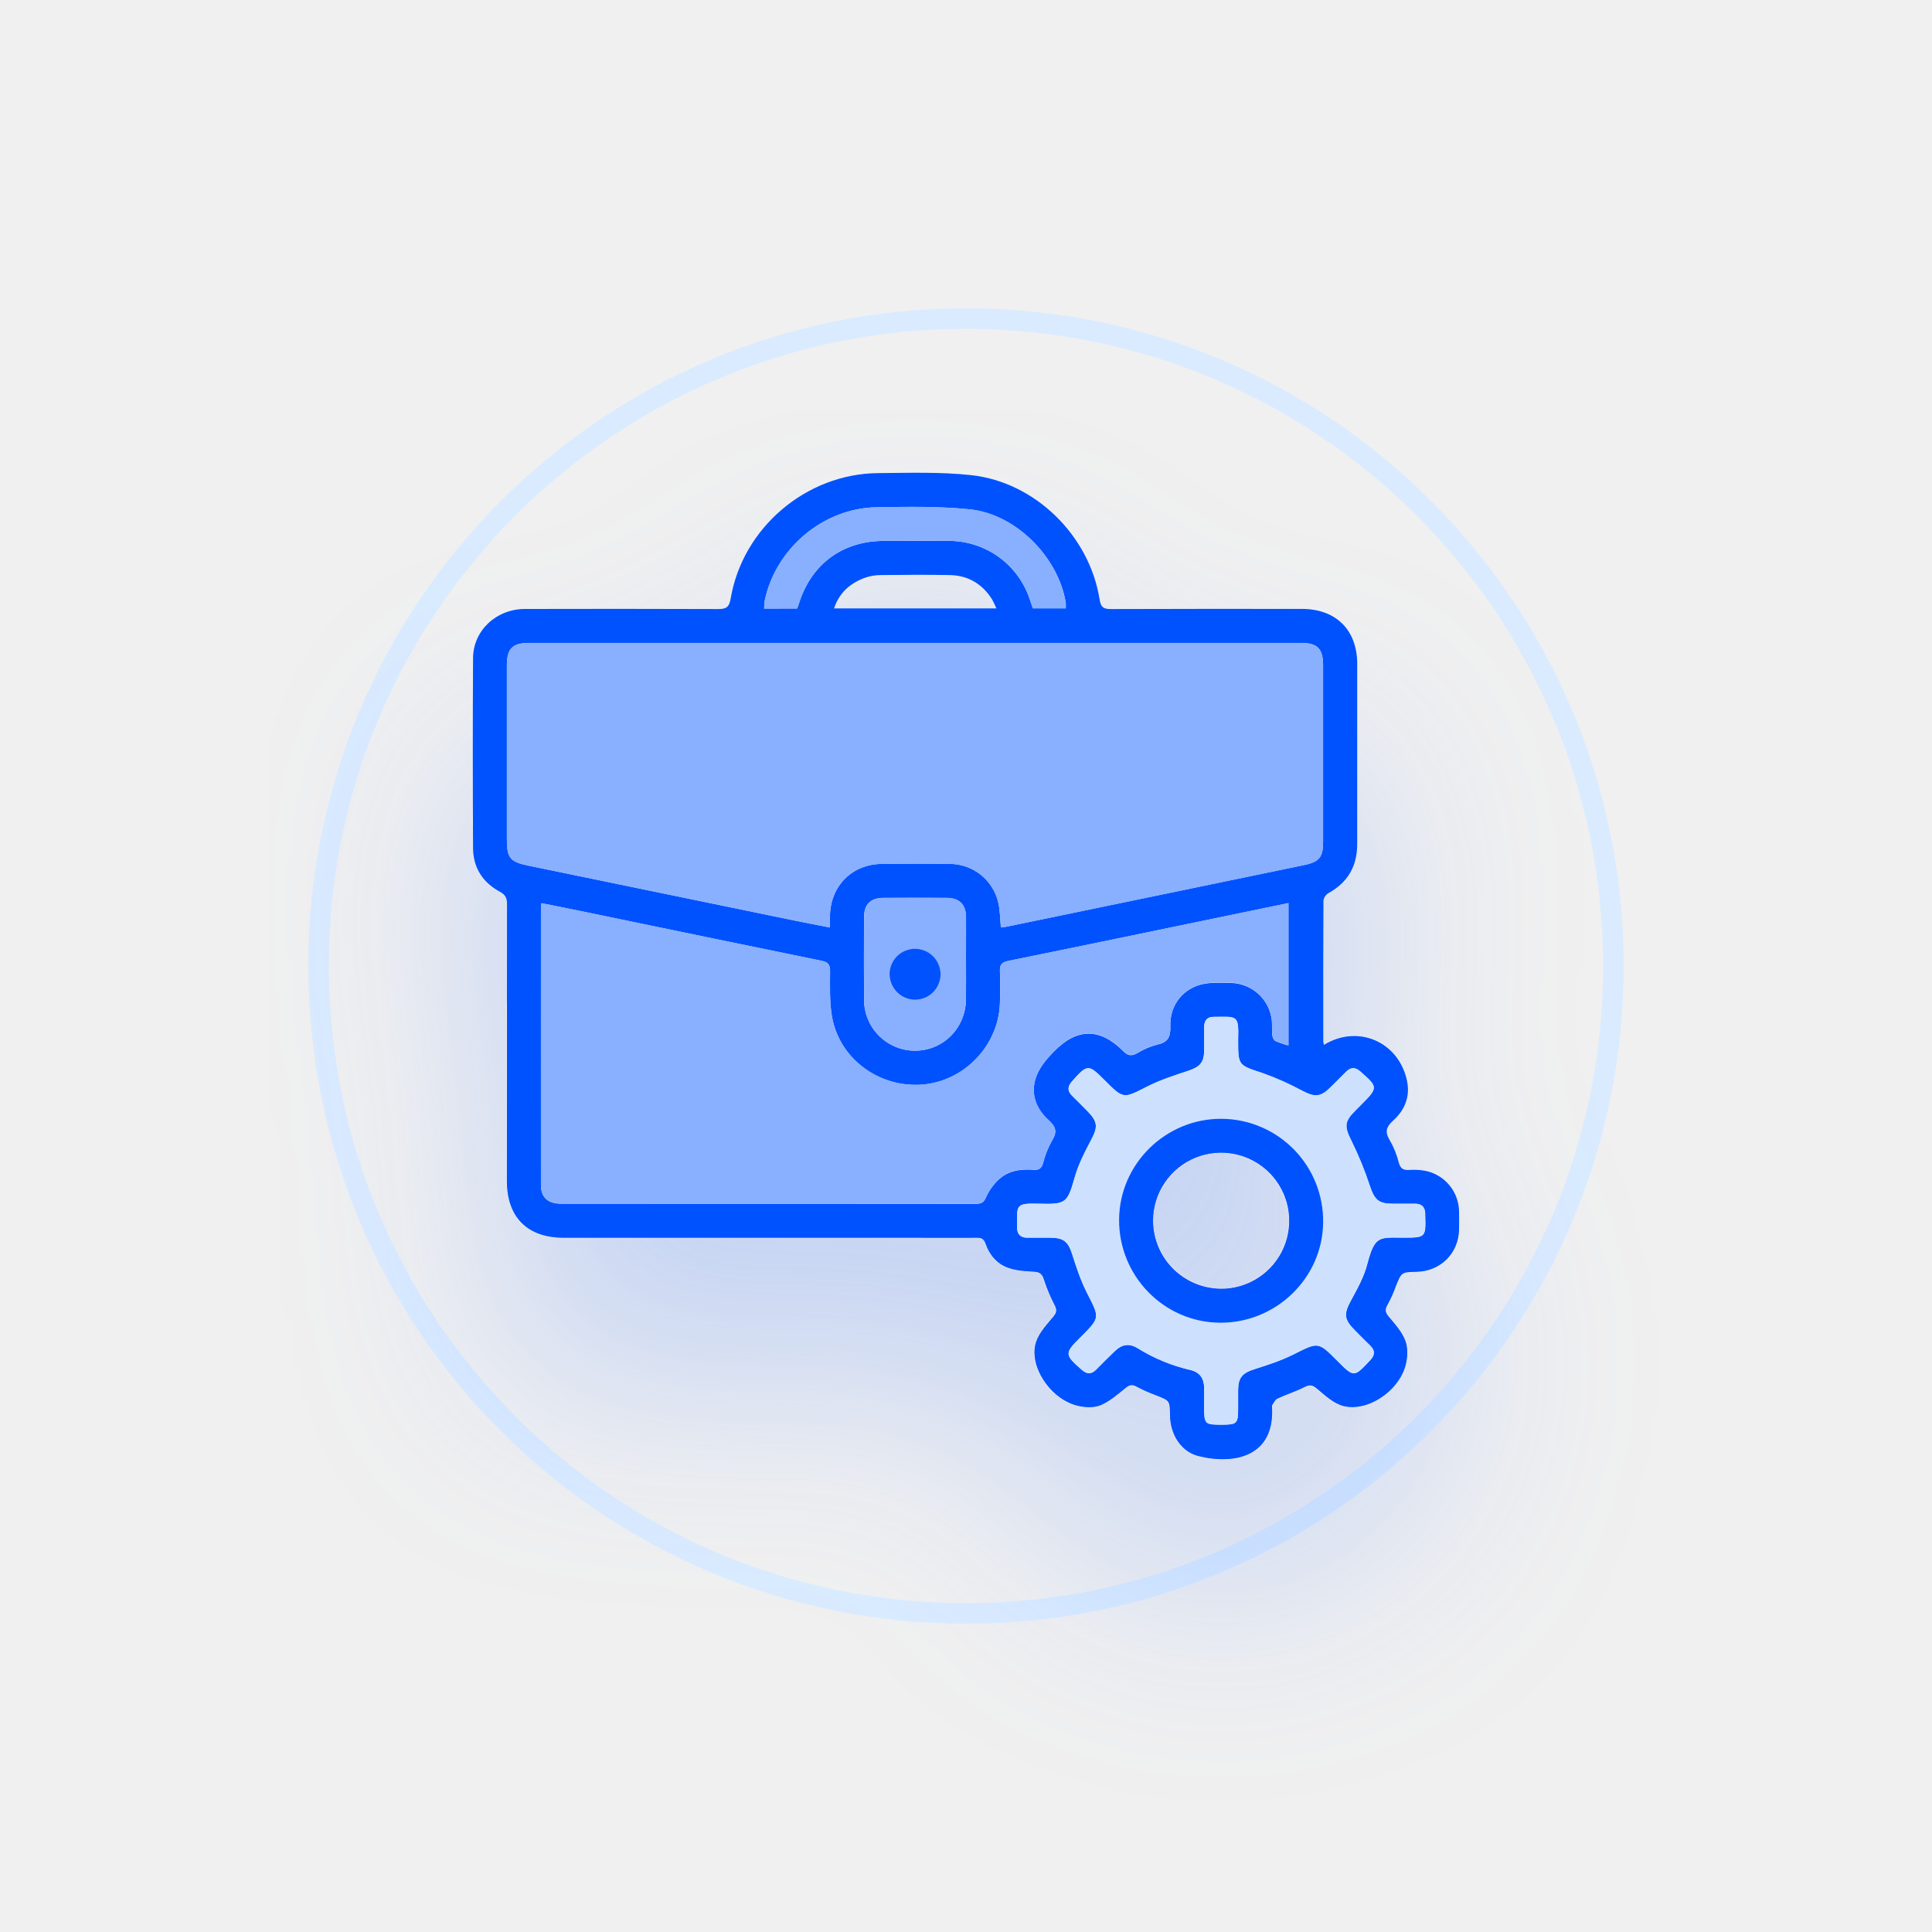
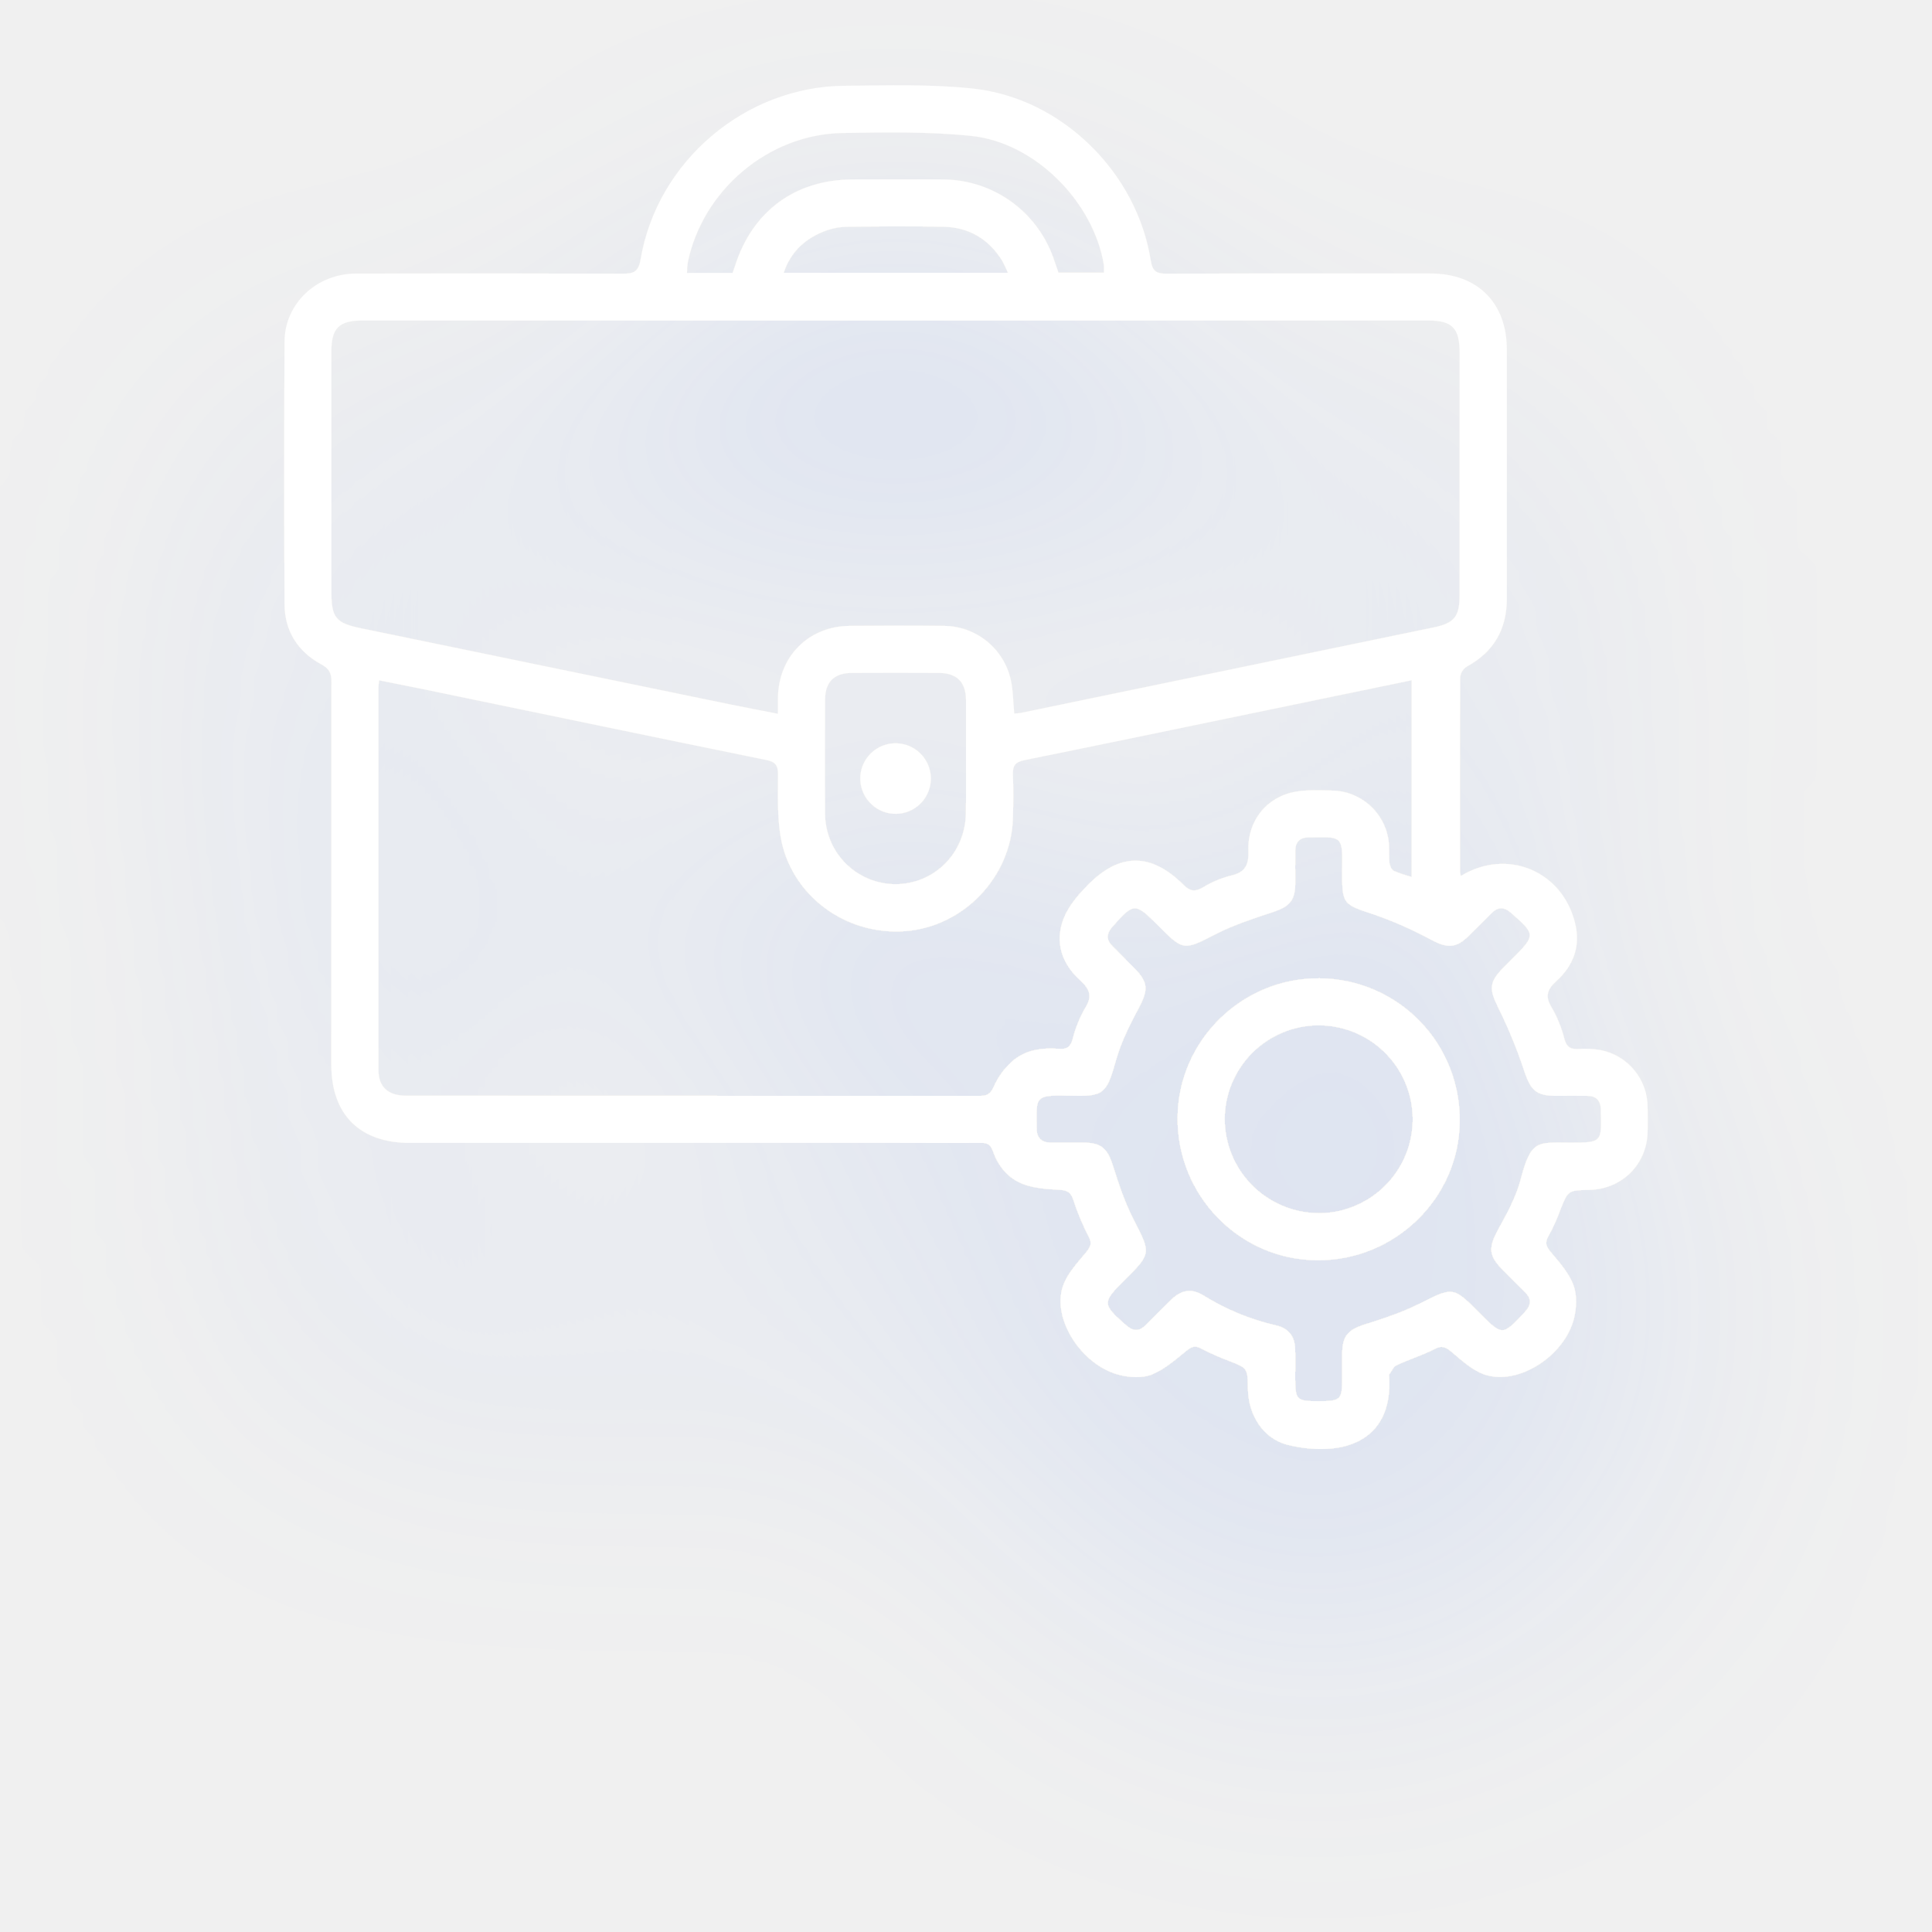
- <svg xmlns="http://www.w3.org/2000/svg" width="94" height="94" viewBox="0 0 94 94" fill="none">
-   <circle r="31.5" transform="matrix(1 0 0 -1 47 47)" stroke="#DAEBFF" />
-   <g filter="url(#filter0_d_104_1511)">
-     <path d="M64.416 50.835C66.05 49.832 68.006 50.664 68.442 52.513C68.632 53.314 68.374 53.99 67.78 54.526C67.456 54.82 67.367 55.068 67.615 55.467C67.815 55.813 67.965 56.186 68.061 56.574C68.144 56.868 68.287 56.936 68.558 56.922C68.819 56.904 69.082 56.917 69.34 56.962C69.804 57.054 70.222 57.303 70.523 57.669C70.824 58.034 70.989 58.492 70.99 58.965C70.996 59.254 70.996 59.544 70.99 59.833C70.965 60.985 70.086 61.855 68.928 61.88C68.184 61.896 68.19 61.898 67.912 62.595C67.8 62.906 67.663 63.208 67.504 63.497C67.351 63.755 67.429 63.893 67.605 64.099C67.903 64.45 68.226 64.82 68.382 65.24C68.509 65.586 68.491 66.037 68.397 66.406C68.06 67.738 66.418 68.778 65.254 68.378C64.832 68.234 64.465 67.896 64.114 67.599C63.898 67.414 63.756 67.339 63.477 67.485C63.051 67.708 62.584 67.847 62.149 68.052C62.035 68.105 61.974 68.271 61.89 68.382C61.883 68.391 61.89 68.41 61.89 68.423C62.055 70.842 60.104 71.292 58.318 70.85C57.463 70.639 56.935 69.803 56.923 68.866C56.914 68.147 56.912 68.153 56.261 67.899C55.926 67.774 55.598 67.628 55.281 67.462C55.053 67.336 54.929 67.403 54.745 67.551C54.365 67.859 53.98 68.197 53.537 68.378C53.206 68.51 52.768 68.483 52.411 68.394C51.077 68.063 50.016 66.425 50.413 65.268C50.566 64.823 50.931 64.441 51.24 64.065C51.395 63.875 51.434 63.755 51.323 63.529C51.106 63.114 50.925 62.682 50.781 62.236C50.686 61.93 50.526 61.886 50.247 61.873C49.853 61.855 49.445 61.821 49.076 61.697C48.511 61.508 48.141 61.066 47.947 60.509C47.864 60.277 47.751 60.223 47.533 60.226C46.568 60.234 45.603 60.226 44.638 60.226H27.435C25.662 60.226 24.661 59.233 24.661 57.467C24.661 52.975 24.664 48.483 24.668 43.99C24.668 43.692 24.585 43.532 24.315 43.385C23.487 42.938 23.022 42.217 23.016 41.275C22.998 38.188 22.998 35.101 23.016 32.014C23.025 30.677 24.148 29.632 25.531 29.629C28.66 29.62 31.79 29.622 34.92 29.633C35.308 29.633 35.474 29.569 35.549 29.126C36.128 25.681 39.226 23.046 42.722 23.019C44.236 23.007 45.764 22.955 47.264 23.119C50.377 23.462 53.012 26.069 53.501 29.167C53.565 29.573 53.718 29.635 54.08 29.633C57.168 29.62 60.257 29.625 63.346 29.626C65 29.626 66.035 30.653 66.035 32.303C66.035 35.224 66.035 38.146 66.035 41.067C66.035 42.142 65.579 42.94 64.629 43.459C64.565 43.499 64.511 43.552 64.471 43.615C64.43 43.678 64.403 43.749 64.393 43.824C64.379 46.112 64.383 48.399 64.386 50.687C64.391 50.737 64.401 50.787 64.416 50.835ZM48.697 45.116C48.797 45.106 48.863 45.106 48.931 45.093C53.773 44.092 58.615 43.089 63.458 42.085C64.195 41.932 64.373 41.699 64.373 40.954C64.373 38.102 64.373 35.25 64.373 32.398C64.373 31.548 64.109 31.281 63.268 31.28H25.758C24.937 31.28 24.663 31.55 24.663 32.365C24.663 35.189 24.663 38.014 24.663 40.839C24.663 41.748 24.823 41.933 25.709 42.115C30.026 43.004 34.342 43.894 38.659 44.786C39.217 44.902 39.779 45.006 40.382 45.124C40.382 44.898 40.382 44.734 40.382 44.571C40.397 43.108 41.458 42.039 42.914 42.03C44.017 42.021 45.121 42.017 46.224 42.03C46.773 42.034 47.305 42.224 47.732 42.57C48.159 42.915 48.457 43.395 48.576 43.931C48.659 44.303 48.658 44.697 48.697 45.116ZM26.343 43.944C26.329 44.072 26.319 44.126 26.319 44.179C26.319 48.672 26.319 53.165 26.319 57.657C26.319 58.259 26.658 58.566 27.3 58.566C34.029 58.566 40.757 58.568 47.486 58.571C47.734 58.571 47.86 58.517 47.972 58.259C48.117 57.933 48.325 57.639 48.585 57.395C49.056 56.954 49.66 56.869 50.285 56.916C50.544 56.936 50.675 56.856 50.752 56.585C50.848 56.197 50.998 55.825 51.197 55.478C51.453 55.065 51.362 54.811 51.02 54.504C50.372 53.918 50.115 53.159 50.436 52.333C50.602 51.904 50.933 51.513 51.264 51.175C52.398 50.005 53.51 50.002 54.656 51.147C54.884 51.375 55.054 51.395 55.329 51.242C55.635 51.054 55.967 50.912 56.315 50.822C56.833 50.71 56.959 50.444 56.941 49.934C56.905 48.885 57.588 48.046 58.595 47.867C59.009 47.793 59.447 47.817 59.874 47.825C60.354 47.831 60.817 48.006 61.181 48.32C61.545 48.633 61.788 49.065 61.865 49.539C61.909 49.808 61.874 50.09 61.902 50.366C61.913 50.468 61.976 50.614 62.057 50.653C62.262 50.739 62.473 50.811 62.688 50.866V43.94L59.456 44.609C55.989 45.327 52.523 46.05 49.053 46.754C48.718 46.822 48.639 46.961 48.65 47.275C48.672 47.783 48.665 48.294 48.65 48.804C48.589 50.865 46.913 52.616 44.859 52.773C42.747 52.93 40.82 51.494 40.475 49.441C40.355 48.728 40.384 47.986 40.386 47.258C40.386 46.933 40.292 46.814 39.972 46.748C36.221 45.983 32.471 45.201 28.721 44.426C27.942 44.26 27.16 44.107 26.343 43.944ZM59.416 69.317C60.195 69.317 60.238 69.273 60.243 68.503C60.243 68.214 60.243 67.924 60.243 67.635C60.248 67.018 60.451 66.802 61.048 66.614C61.689 66.41 62.337 66.2 62.935 65.901C64.145 65.293 64.132 65.267 65.072 66.213C65.879 67.026 65.884 67.021 66.665 66.185C66.899 65.937 66.921 65.717 66.671 65.474C66.421 65.232 66.183 64.987 65.939 64.744C65.384 64.191 65.376 63.933 65.743 63.256C66.045 62.703 66.361 62.133 66.519 61.531C66.89 60.112 67.092 60.213 68.276 60.218C69.37 60.218 69.379 60.209 69.345 59.114C69.345 59.086 69.345 59.058 69.345 59.031C69.331 58.733 69.179 58.574 68.877 58.569C68.506 58.565 68.133 58.569 67.761 58.569C67.064 58.566 66.875 58.368 66.65 57.698C66.402 56.943 66.1 56.206 65.748 55.493C65.41 54.816 65.399 54.574 65.937 54.037C66.035 53.939 66.131 53.841 66.229 53.744C67.056 52.917 67.05 52.888 66.183 52.129C65.939 51.916 65.724 51.912 65.498 52.139C65.236 52.402 64.972 52.665 64.707 52.926C64.248 53.378 63.956 53.38 63.383 53.081C62.756 52.74 62.103 52.448 61.43 52.209C60.25 51.818 60.239 51.851 60.239 50.616C60.239 50.602 60.239 50.589 60.239 50.575C60.28 49.34 60.171 49.469 59.048 49.473C58.748 49.473 58.592 49.642 58.589 49.94C58.584 50.326 58.589 50.711 58.589 51.097C58.584 51.691 58.383 51.908 57.812 52.097C57.134 52.322 56.447 52.543 55.814 52.864C54.656 53.454 54.67 53.484 53.746 52.558C52.955 51.762 52.904 51.768 52.153 52.616C51.94 52.858 51.925 53.073 52.153 53.302C52.397 53.545 52.64 53.79 52.883 54.033C53.424 54.577 53.426 54.825 53.073 55.489C52.764 56.068 52.461 56.669 52.284 57.296C51.935 58.536 51.849 58.599 50.578 58.564C49.365 58.531 49.487 58.633 49.487 59.729C49.487 60.047 49.652 60.212 49.971 60.216C50.344 60.216 50.716 60.216 51.087 60.216C51.764 60.216 51.974 60.414 52.175 61.048C52.375 61.682 52.594 62.333 52.898 62.929C53.507 64.119 53.533 64.106 52.572 65.06C51.782 65.845 51.789 65.908 52.64 66.652C52.889 66.865 53.1 66.866 53.326 66.64C53.628 66.338 53.926 66.032 54.236 65.737C54.594 65.396 54.943 65.34 55.361 65.6C56.147 66.088 57.007 66.443 57.908 66.65C58.366 66.757 58.575 67.047 58.586 67.514C58.594 67.831 58.586 68.147 58.586 68.464C58.586 69.283 58.62 69.317 59.416 69.317ZM47 46.69C47 46.002 47.005 45.314 47 44.623C46.993 44.002 46.676 43.687 46.05 43.684C45.03 43.679 44.009 43.679 42.989 43.684C42.36 43.684 42.042 43.999 42.039 44.623C42.033 45.958 42.029 47.294 42.039 48.63C42.036 49.285 42.293 49.915 42.754 50.382C43.214 50.848 43.84 51.114 44.495 51.121C45.875 51.13 46.977 50.037 46.996 48.631C47.007 47.985 47 47.338 47 46.69ZM38.787 29.607C38.821 29.508 38.854 29.419 38.883 29.328C39.494 27.426 41.004 26.322 43.005 26.317C44.066 26.317 45.127 26.308 46.189 26.317C47.064 26.321 47.916 26.602 48.621 27.119C49.326 27.637 49.849 28.365 50.115 29.198C50.161 29.338 50.211 29.476 50.254 29.598H51.854C51.86 29.509 51.86 29.419 51.854 29.33C51.496 27.11 49.429 25.012 47.185 24.783C45.684 24.628 44.158 24.656 42.645 24.681C40.044 24.725 37.725 26.698 37.205 29.241C37.188 29.363 37.18 29.485 37.179 29.608L38.787 29.607ZM48.477 29.601C48.416 29.452 48.346 29.308 48.27 29.167C47.796 28.412 47.106 28 46.22 27.981C45.092 27.957 43.964 27.968 42.835 27.981C42.587 27.982 42.342 28.023 42.108 28.103C41.382 28.362 40.843 28.821 40.581 29.602L48.477 29.601Z" fill="#0052FF" />
-     <path d="M48.697 45.116C48.656 44.697 48.657 44.307 48.573 43.936C48.454 43.4 48.157 42.92 47.73 42.575C47.302 42.229 46.77 42.039 46.221 42.035C45.118 42.02 44.015 42.024 42.912 42.035C41.454 42.044 40.394 43.109 40.379 44.576C40.379 44.742 40.379 44.907 40.379 45.129C39.776 45.011 39.215 44.907 38.656 44.791C34.339 43.901 30.023 43.011 25.706 42.12C24.821 41.938 24.66 41.751 24.66 40.844C24.66 38.019 24.66 35.194 24.66 32.37C24.66 31.555 24.934 31.285 25.755 31.285H63.27C64.111 31.285 64.376 31.553 64.376 32.403C64.376 35.255 64.376 38.107 64.376 40.959C64.376 41.703 64.197 41.937 63.46 42.09C58.618 43.096 53.776 44.099 48.933 45.098C48.867 45.106 48.799 45.106 48.697 45.116Z" fill="#89AFFF" />
-     <path d="M26.342 43.944C27.16 44.109 27.942 44.26 28.723 44.422C32.473 45.197 36.222 45.979 39.974 46.744C40.296 46.809 40.392 46.928 40.388 47.254C40.388 47.982 40.357 48.724 40.476 49.436C40.818 51.49 42.745 52.925 44.861 52.768C46.913 52.616 48.59 50.867 48.652 48.8C48.667 48.29 48.674 47.779 48.652 47.271C48.638 46.957 48.72 46.818 49.055 46.75C52.524 46.046 55.99 45.323 59.457 44.605L62.69 43.936V50.855C62.474 50.8 62.263 50.728 62.058 50.642C61.976 50.6 61.914 50.457 61.904 50.355C61.876 50.082 61.91 49.8 61.866 49.528C61.789 49.054 61.547 48.622 61.183 48.309C60.819 47.995 60.356 47.82 59.875 47.814C59.449 47.807 59.012 47.782 58.597 47.856C57.592 48.037 56.909 48.876 56.942 49.923C56.961 50.433 56.835 50.699 56.316 50.811C55.968 50.901 55.636 51.043 55.331 51.231C55.056 51.388 54.886 51.364 54.657 51.136C53.511 49.991 52.4 49.994 51.265 51.164C50.934 51.503 50.603 51.894 50.438 52.322C50.117 53.149 50.373 53.907 51.022 54.493C51.36 54.8 51.455 55.051 51.198 55.467C50.999 55.814 50.85 56.187 50.753 56.574C50.677 56.846 50.545 56.926 50.286 56.905C49.663 56.858 49.057 56.943 48.586 57.385C48.327 57.629 48.118 57.922 47.973 58.248C47.862 58.506 47.737 58.56 47.488 58.56C40.759 58.555 34.03 58.554 27.301 58.555C26.659 58.555 26.321 58.249 26.32 57.646C26.316 53.153 26.316 48.66 26.32 44.169C26.318 44.126 26.329 44.072 26.342 43.944Z" fill="#89AFFF" />
-     <path d="M59.416 69.317C58.62 69.317 58.589 69.283 58.589 68.469C58.589 68.152 58.594 67.836 58.589 67.519C58.577 67.052 58.369 66.762 57.91 66.655C57.009 66.448 56.149 66.093 55.364 65.605C54.945 65.345 54.596 65.401 54.239 65.742C53.93 66.037 53.632 66.343 53.329 66.645C53.103 66.871 52.887 66.87 52.643 66.657C51.791 65.912 51.785 65.85 52.575 65.065C53.535 64.111 53.509 64.124 52.901 62.933C52.596 62.338 52.379 61.693 52.177 61.053C51.975 60.413 51.763 60.226 51.09 60.221C50.718 60.221 50.345 60.221 49.974 60.221C49.654 60.221 49.489 60.055 49.489 59.734C49.489 58.638 49.367 58.535 50.58 58.569C51.852 58.604 51.938 58.539 52.286 57.301C52.463 56.673 52.767 56.073 53.075 55.494C53.429 54.832 53.426 54.584 52.885 54.038C52.643 53.79 52.4 53.55 52.155 53.307C51.927 53.078 51.942 52.863 52.155 52.621C52.907 51.773 52.957 51.767 53.748 52.562C54.67 53.489 54.658 53.459 55.816 52.869C56.449 52.548 57.14 52.327 57.814 52.102C58.385 51.913 58.586 51.696 58.591 51.102C58.591 50.716 58.591 50.331 58.591 49.945C58.591 49.647 58.751 49.478 59.05 49.478C60.174 49.478 60.282 49.344 60.242 50.58C60.242 50.594 60.242 50.607 60.242 50.621C60.242 51.855 60.252 51.823 61.432 52.214C62.105 52.453 62.758 52.745 63.385 53.086C63.965 53.385 64.254 53.383 64.709 52.931C64.974 52.67 65.237 52.408 65.5 52.144C65.727 51.917 65.942 51.921 66.186 52.134C67.053 52.893 67.057 52.925 66.231 53.749C66.134 53.846 66.037 53.944 65.939 54.042C65.402 54.579 65.412 54.821 65.751 55.498C66.102 56.209 66.402 56.944 66.65 57.698C66.872 58.364 67.058 58.563 67.752 58.565C68.124 58.565 68.497 58.565 68.868 58.565C69.168 58.569 69.322 58.731 69.335 59.027C69.335 59.054 69.335 59.082 69.335 59.109C69.37 60.205 69.361 60.217 68.267 60.214C67.083 60.209 66.881 60.107 66.509 61.527C66.352 62.129 66.036 62.699 65.734 63.252C65.367 63.927 65.375 64.185 65.93 64.74C66.174 64.983 66.413 65.231 66.662 65.47C66.91 65.709 66.89 65.929 66.656 66.18C65.875 67.017 65.87 67.022 65.062 66.209C64.123 65.263 64.136 65.289 62.925 65.897C62.328 66.198 61.679 66.406 61.039 66.609C60.442 66.798 60.239 67.014 60.234 67.631C60.234 67.92 60.234 68.209 60.234 68.499C60.238 69.274 60.197 69.317 59.416 69.317ZM59.444 54.434C56.723 54.411 54.469 56.621 54.448 59.33C54.426 62.083 56.623 64.331 59.358 64.354C62.093 64.377 64.352 62.179 64.376 59.476C64.385 58.82 64.265 58.17 64.022 57.561C63.778 56.953 63.417 56.398 62.959 55.93C62.501 55.461 61.954 55.088 61.351 54.831C60.748 54.574 60.1 54.439 59.444 54.434V54.434Z" fill="#CDE1FF" />
-     <path d="M47 46.69C47 47.338 47.007 47.985 47 48.633C46.98 50.038 45.879 51.131 44.499 51.122C43.844 51.115 43.218 50.85 42.758 50.383C42.297 49.916 42.041 49.287 42.043 48.632C42.032 47.296 42.036 45.959 42.043 44.624C42.043 44.001 42.364 43.689 42.993 43.686C44.012 43.68 45.032 43.68 46.054 43.686C46.68 43.686 46.997 44.003 47.004 44.625C47.005 45.314 47 46.002 47 46.69ZM43.277 47.343C43.264 47.588 43.325 47.832 43.452 48.043C43.578 48.254 43.764 48.422 43.987 48.527C44.209 48.632 44.458 48.669 44.702 48.632C44.945 48.595 45.172 48.487 45.353 48.321C45.535 48.155 45.663 47.939 45.721 47.7C45.78 47.461 45.766 47.21 45.682 46.98C45.597 46.748 45.446 46.548 45.247 46.403C45.048 46.258 44.811 46.176 44.565 46.166C44.24 46.157 43.924 46.274 43.684 46.494C43.444 46.714 43.3 47.018 43.281 47.343H43.277Z" fill="#89AFFF" />
-     <path d="M38.787 29.607H37.177C37.178 29.484 37.187 29.362 37.203 29.24C37.723 26.697 40.042 24.724 42.643 24.68C44.156 24.655 45.682 24.627 47.183 24.782C49.428 25.013 51.494 27.112 51.852 29.329C51.858 29.419 51.858 29.508 51.852 29.597H50.253C50.21 29.475 50.161 29.337 50.114 29.197C49.849 28.364 49.326 27.636 48.621 27.118C47.915 26.601 47.064 26.32 46.189 26.316C45.127 26.306 44.066 26.311 43.005 26.316C41.004 26.321 39.494 27.426 38.883 29.327C38.852 29.42 38.821 29.508 38.787 29.607Z" fill="#89AFFF" />
-     <path d="M59.444 54.434C60.1 54.439 60.748 54.574 61.351 54.831C61.955 55.088 62.501 55.462 62.959 55.93C63.418 56.399 63.779 56.954 64.022 57.562C64.265 58.171 64.385 58.822 64.376 59.477C64.352 62.177 62.089 64.374 59.358 64.356C56.627 64.337 54.426 62.08 54.448 59.33C54.469 56.623 56.722 54.411 59.444 54.434ZM59.39 62.702C60.044 62.707 60.685 62.517 61.232 62.158C61.779 61.799 62.207 61.286 62.462 60.684C62.717 60.082 62.787 59.417 62.665 58.775C62.542 58.133 62.232 57.541 61.773 57.075C61.314 56.609 60.727 56.289 60.087 56.156C59.446 56.023 58.781 56.083 58.174 56.328C57.567 56.573 57.047 56.993 56.679 57.533C56.311 58.074 56.111 58.711 56.105 59.365C56.101 60.242 56.444 61.085 57.059 61.71C57.675 62.334 58.513 62.69 59.39 62.7V62.702Z" fill="#0052FF" />
-     <path d="M43.281 47.343C43.293 47.097 43.377 46.861 43.524 46.663C43.671 46.466 43.873 46.316 44.105 46.234C44.336 46.152 44.587 46.14 44.826 46.201C45.064 46.261 45.279 46.391 45.444 46.574C45.608 46.757 45.714 46.984 45.749 47.228C45.784 47.471 45.745 47.719 45.638 47.941C45.532 48.163 45.361 48.347 45.149 48.472C44.937 48.596 44.693 48.655 44.447 48.641C44.122 48.62 43.817 48.472 43.599 48.229C43.381 47.987 43.267 47.669 43.281 47.343V47.343Z" fill="#0052FF" />
+ <svg xmlns="http://www.w3.org/2000/svg" width="68" height="68" viewBox="0 0 68 68" fill="none">
+   <g filter="url(#filter0_d_722_3393)">
+     <path d="M51.416 30.835C53.05 29.832 55.006 30.664 55.442 32.513C55.632 33.314 55.374 33.991 54.78 34.526C54.456 34.82 54.367 35.068 54.615 35.467C54.815 35.813 54.965 36.186 55.062 36.574C55.144 36.868 55.287 36.936 55.558 36.922C55.819 36.904 56.082 36.917 56.34 36.962C56.804 37.054 57.222 37.303 57.523 37.669C57.824 38.034 57.989 38.492 57.99 38.965C57.996 39.254 57.996 39.544 57.99 39.833C57.965 40.985 57.086 41.855 55.929 41.88C55.184 41.896 55.19 41.898 54.912 42.595C54.8 42.906 54.663 43.208 54.504 43.498C54.351 43.755 54.43 43.893 54.605 44.099C54.904 44.45 55.226 44.82 55.382 45.24C55.509 45.586 55.491 46.037 55.398 46.406C55.06 47.738 53.419 48.778 52.254 48.378C51.833 48.234 51.465 47.896 51.114 47.599C50.899 47.414 50.756 47.339 50.477 47.485C50.051 47.708 49.584 47.847 49.149 48.052C49.035 48.105 48.974 48.271 48.89 48.382C48.883 48.392 48.89 48.41 48.89 48.423C49.055 50.842 47.104 51.292 45.318 50.85C44.463 50.639 43.935 49.803 43.923 48.866C43.914 48.148 43.912 48.153 43.262 47.899C42.926 47.774 42.599 47.628 42.281 47.462C42.053 47.337 41.93 47.403 41.745 47.551C41.365 47.859 40.98 48.197 40.537 48.378C40.206 48.51 39.768 48.483 39.411 48.394C38.077 48.063 37.016 46.425 37.413 45.268C37.566 44.823 37.931 44.441 38.241 44.065C38.395 43.875 38.434 43.755 38.323 43.529C38.107 43.114 37.925 42.682 37.781 42.237C37.686 41.93 37.526 41.886 37.247 41.873C36.853 41.855 36.445 41.822 36.076 41.697C35.511 41.508 35.141 41.067 34.947 40.509C34.864 40.277 34.751 40.223 34.533 40.226C33.568 40.234 32.603 40.226 31.638 40.226H14.435C12.662 40.226 11.662 39.233 11.662 37.467C11.662 32.975 11.664 28.483 11.668 23.99C11.668 23.692 11.585 23.532 11.315 23.385C10.488 22.938 10.022 22.216 10.016 21.275C9.998 18.188 9.998 15.101 10.016 12.014C10.025 10.677 11.149 9.632 12.531 9.629C15.661 9.621 18.79 9.622 21.92 9.633C22.308 9.633 22.474 9.569 22.549 9.126C23.128 5.682 26.226 3.046 29.722 3.019C31.236 3.007 32.764 2.955 34.264 3.119C37.377 3.462 40.012 6.069 40.501 9.167C40.565 9.573 40.718 9.635 41.08 9.633C44.168 9.621 47.257 9.625 50.346 9.626C52.001 9.626 53.035 10.653 53.035 12.303C53.035 15.224 53.035 18.146 53.035 21.067C53.035 22.142 52.579 22.94 51.629 23.459C51.566 23.499 51.511 23.552 51.471 23.615C51.43 23.678 51.404 23.75 51.393 23.824C51.379 26.112 51.383 28.399 51.386 30.687C51.391 30.737 51.401 30.787 51.416 30.835ZM35.697 25.116C35.797 25.106 35.863 25.106 35.931 25.093C40.773 24.092 45.615 23.089 50.458 22.085C51.195 21.932 51.373 21.699 51.373 20.954C51.373 18.102 51.373 15.25 51.373 12.398C51.373 11.548 51.109 11.281 50.268 11.28H12.758C11.937 11.28 11.663 11.55 11.663 12.365C11.663 15.189 11.663 18.014 11.663 20.839C11.663 21.748 11.824 21.933 12.709 22.115C17.026 23.004 21.343 23.894 25.659 24.786C26.217 24.902 26.779 25.006 27.382 25.124C27.382 24.898 27.382 24.734 27.382 24.571C27.397 23.108 28.458 22.04 29.915 22.03C31.017 22.021 32.121 22.017 33.224 22.03C33.773 22.034 34.305 22.224 34.732 22.57C35.16 22.915 35.457 23.395 35.576 23.931C35.659 24.303 35.659 24.697 35.697 25.116ZM13.343 23.944C13.329 24.072 13.319 24.126 13.319 24.179C13.319 28.672 13.319 33.165 13.319 37.657C13.319 38.259 13.658 38.566 14.3 38.566C21.029 38.566 27.758 38.568 34.486 38.571C34.734 38.571 34.86 38.517 34.972 38.259C35.117 37.933 35.325 37.639 35.585 37.395C36.056 36.954 36.66 36.869 37.285 36.916C37.544 36.936 37.676 36.856 37.752 36.585C37.848 36.197 37.998 35.825 38.197 35.478C38.453 35.065 38.362 34.811 38.021 34.504C37.372 33.918 37.115 33.159 37.437 32.333C37.602 31.904 37.933 31.513 38.264 31.175C39.398 30.005 40.51 30.002 41.656 31.147C41.884 31.375 42.055 31.395 42.329 31.242C42.635 31.054 42.967 30.912 43.315 30.822C43.833 30.71 43.959 30.444 43.941 29.934C43.905 28.885 44.588 28.047 45.596 27.867C46.009 27.793 46.448 27.817 46.874 27.825C47.354 27.831 47.817 28.006 48.181 28.32C48.546 28.633 48.788 29.065 48.865 29.539C48.909 29.808 48.874 30.09 48.902 30.366C48.913 30.468 48.976 30.614 49.057 30.653C49.262 30.739 49.473 30.811 49.688 30.866V23.941L46.456 24.609C42.989 25.327 39.523 26.05 36.053 26.754C35.718 26.822 35.64 26.961 35.65 27.275C35.673 27.784 35.665 28.295 35.65 28.804C35.589 30.865 33.913 32.616 31.86 32.773C29.747 32.93 27.82 31.494 27.475 29.441C27.356 28.728 27.384 27.986 27.386 27.259C27.386 26.933 27.292 26.814 26.973 26.748C23.221 25.984 19.471 25.201 15.721 24.426C14.943 24.26 14.16 24.108 13.343 23.944ZM46.416 49.317C47.195 49.317 47.239 49.273 47.243 48.503C47.243 48.214 47.243 47.924 47.243 47.635C47.248 47.018 47.451 46.802 48.048 46.614C48.689 46.41 49.337 46.2 49.935 45.901C51.145 45.293 51.132 45.267 52.072 46.213C52.879 47.026 52.884 47.021 53.665 46.185C53.899 45.937 53.921 45.717 53.671 45.474C53.421 45.232 53.184 44.987 52.94 44.744C52.384 44.191 52.376 43.933 52.743 43.256C53.045 42.703 53.361 42.133 53.519 41.531C53.89 40.112 54.092 40.213 55.276 40.218C56.37 40.218 56.38 40.209 56.345 39.114C56.345 39.086 56.345 39.058 56.345 39.031C56.332 38.733 56.179 38.574 55.877 38.57C55.506 38.565 55.133 38.57 54.761 38.57C54.064 38.566 53.875 38.368 53.65 37.698C53.402 36.943 53.1 36.206 52.748 35.493C52.41 34.817 52.399 34.574 52.937 34.037C53.035 33.939 53.132 33.841 53.229 33.744C54.056 32.917 54.051 32.888 53.184 32.129C52.94 31.916 52.724 31.912 52.498 32.139C52.236 32.402 51.972 32.665 51.707 32.926C51.248 33.378 50.956 33.38 50.383 33.081C49.756 32.74 49.103 32.449 48.43 32.21C47.25 31.819 47.239 31.851 47.239 30.616C47.239 30.602 47.239 30.589 47.239 30.575C47.28 29.34 47.172 29.47 46.048 29.473C45.748 29.473 45.592 29.642 45.589 29.94C45.584 30.326 45.589 30.711 45.589 31.098C45.584 31.691 45.383 31.908 44.812 32.097C44.134 32.322 43.447 32.543 42.814 32.864C41.656 33.454 41.67 33.485 40.746 32.558C39.955 31.762 39.904 31.768 39.153 32.616C38.941 32.858 38.926 33.073 39.153 33.302C39.397 33.545 39.641 33.79 39.883 34.034C40.424 34.577 40.426 34.825 40.073 35.489C39.765 36.068 39.461 36.669 39.284 37.296C38.936 38.536 38.85 38.599 37.578 38.564C36.365 38.531 36.487 38.633 36.487 39.729C36.487 40.047 36.652 40.212 36.972 40.216C37.344 40.216 37.716 40.216 38.088 40.216C38.764 40.216 38.974 40.414 39.175 41.048C39.375 41.683 39.594 42.333 39.899 42.929C40.507 44.119 40.533 44.106 39.573 45.06C38.782 45.845 38.789 45.908 39.641 46.652C39.889 46.865 40.1 46.866 40.326 46.64C40.628 46.339 40.926 46.032 41.236 45.737C41.594 45.396 41.943 45.34 42.361 45.6C43.147 46.088 44.007 46.443 44.908 46.65C45.366 46.757 45.575 47.047 45.586 47.514C45.595 47.831 45.586 48.148 45.586 48.464C45.586 49.283 45.62 49.317 46.416 49.317ZM34 26.691C34 26.003 34.006 25.314 34 24.623C33.993 24.002 33.676 23.688 33.05 23.684C32.03 23.679 31.009 23.679 29.989 23.684C29.36 23.684 29.042 23.999 29.039 24.623C29.034 25.958 29.029 27.294 29.039 28.63C29.037 29.285 29.293 29.915 29.754 30.382C30.214 30.848 30.84 31.114 31.496 31.121C32.875 31.13 33.977 30.037 33.996 28.631C34.007 27.985 34 27.338 34 26.691ZM25.787 9.607C25.821 9.508 25.854 9.419 25.883 9.328C26.494 7.426 28.004 6.322 30.005 6.317C31.066 6.317 32.128 6.308 33.189 6.317C34.064 6.321 34.916 6.602 35.621 7.119C36.326 7.637 36.849 8.365 37.115 9.198C37.161 9.338 37.211 9.476 37.254 9.598H38.854C38.86 9.509 38.86 9.42 38.854 9.33C38.496 7.11 36.43 5.012 34.185 4.783C32.684 4.628 31.158 4.656 29.645 4.681C27.044 4.725 24.725 6.698 24.205 9.241C24.189 9.363 24.18 9.485 24.179 9.608L25.787 9.607ZM35.477 9.601C35.416 9.452 35.347 9.308 35.27 9.167C34.796 8.412 34.107 8 33.22 7.981C32.092 7.957 30.964 7.968 29.835 7.981C29.588 7.982 29.342 8.023 29.108 8.103C28.382 8.362 27.843 8.821 27.581 9.602L35.477 9.601Z" fill="white" />
+     <path d="M46.444 34.434C47.1 34.439 47.748 34.574 48.351 34.831C48.955 35.088 49.501 35.462 49.959 35.93C50.418 36.399 50.779 36.954 51.022 37.562C51.265 38.171 51.385 38.822 51.376 39.477C51.352 42.177 49.089 44.374 46.358 44.356C43.627 44.337 41.426 42.08 41.448 39.33C41.469 36.623 43.722 34.411 46.444 34.434ZM46.39 42.702C47.044 42.707 47.685 42.517 48.232 42.158C48.779 41.799 49.207 41.286 49.462 40.684C49.717 40.082 49.787 39.417 49.665 38.775C49.542 38.133 49.232 37.541 48.773 37.075C48.314 36.609 47.727 36.289 47.087 36.156C46.446 36.023 45.781 36.083 45.174 36.328C44.567 36.573 44.047 36.993 43.679 37.533C43.311 38.074 43.111 38.711 43.105 39.365C43.101 40.242 43.444 41.085 44.059 41.71C44.675 42.334 45.513 42.69 46.39 42.7V42.702Z" fill="white" />
+     <path d="M30.281 27.343C30.293 27.097 30.377 26.861 30.524 26.663C30.671 26.466 30.873 26.317 31.105 26.234C31.336 26.152 31.587 26.14 31.826 26.201C32.064 26.261 32.279 26.391 32.444 26.574C32.608 26.757 32.714 26.985 32.749 27.228C32.784 27.471 32.745 27.72 32.638 27.941C32.532 28.163 32.361 28.347 32.149 28.472C31.937 28.596 31.693 28.655 31.447 28.641C31.122 28.62 30.817 28.472 30.599 28.229C30.381 27.987 30.267 27.669 30.281 27.343V27.343Z" fill="white" />
  </g>
  <defs>
-     <filter id="filter0_d_104_1511" x="13" y="20" width="68" height="68.001" filterUnits="userSpaceOnUse" color-interpolation-filters="sRGB">
+     <filter id="filter0_d_722_3393" x="0" y="0" width="68" height="68.001" filterUnits="userSpaceOnUse" color-interpolation-filters="sRGB">
      <feFlood flood-opacity="0" result="BackgroundImageFix" />
      <feColorMatrix in="SourceAlpha" type="matrix" values="0 0 0 0 0 0 0 0 0 0 0 0 0 0 0 0 0 0 127 0" result="hardAlpha" />
      <feOffset dy="7" />
      <feGaussianBlur stdDeviation="5" />
      <feComposite in2="hardAlpha" operator="out" />
      <feColorMatrix type="matrix" values="0 0 0 0 0.278 0 0 0 0 0.51 0 0 0 0 1 0 0 0 0.25 0" />
-       <feBlend mode="normal" in2="BackgroundImageFix" result="effect1_dropShadow_104_1511" />
-       <feBlend mode="normal" in="SourceGraphic" in2="effect1_dropShadow_104_1511" result="shape" />
+       <feBlend mode="normal" in2="BackgroundImageFix" result="effect1_dropShadow_722_3393" />
+       <feBlend mode="normal" in="SourceGraphic" in2="effect1_dropShadow_722_3393" result="shape" />
    </filter>
  </defs>
</svg>
